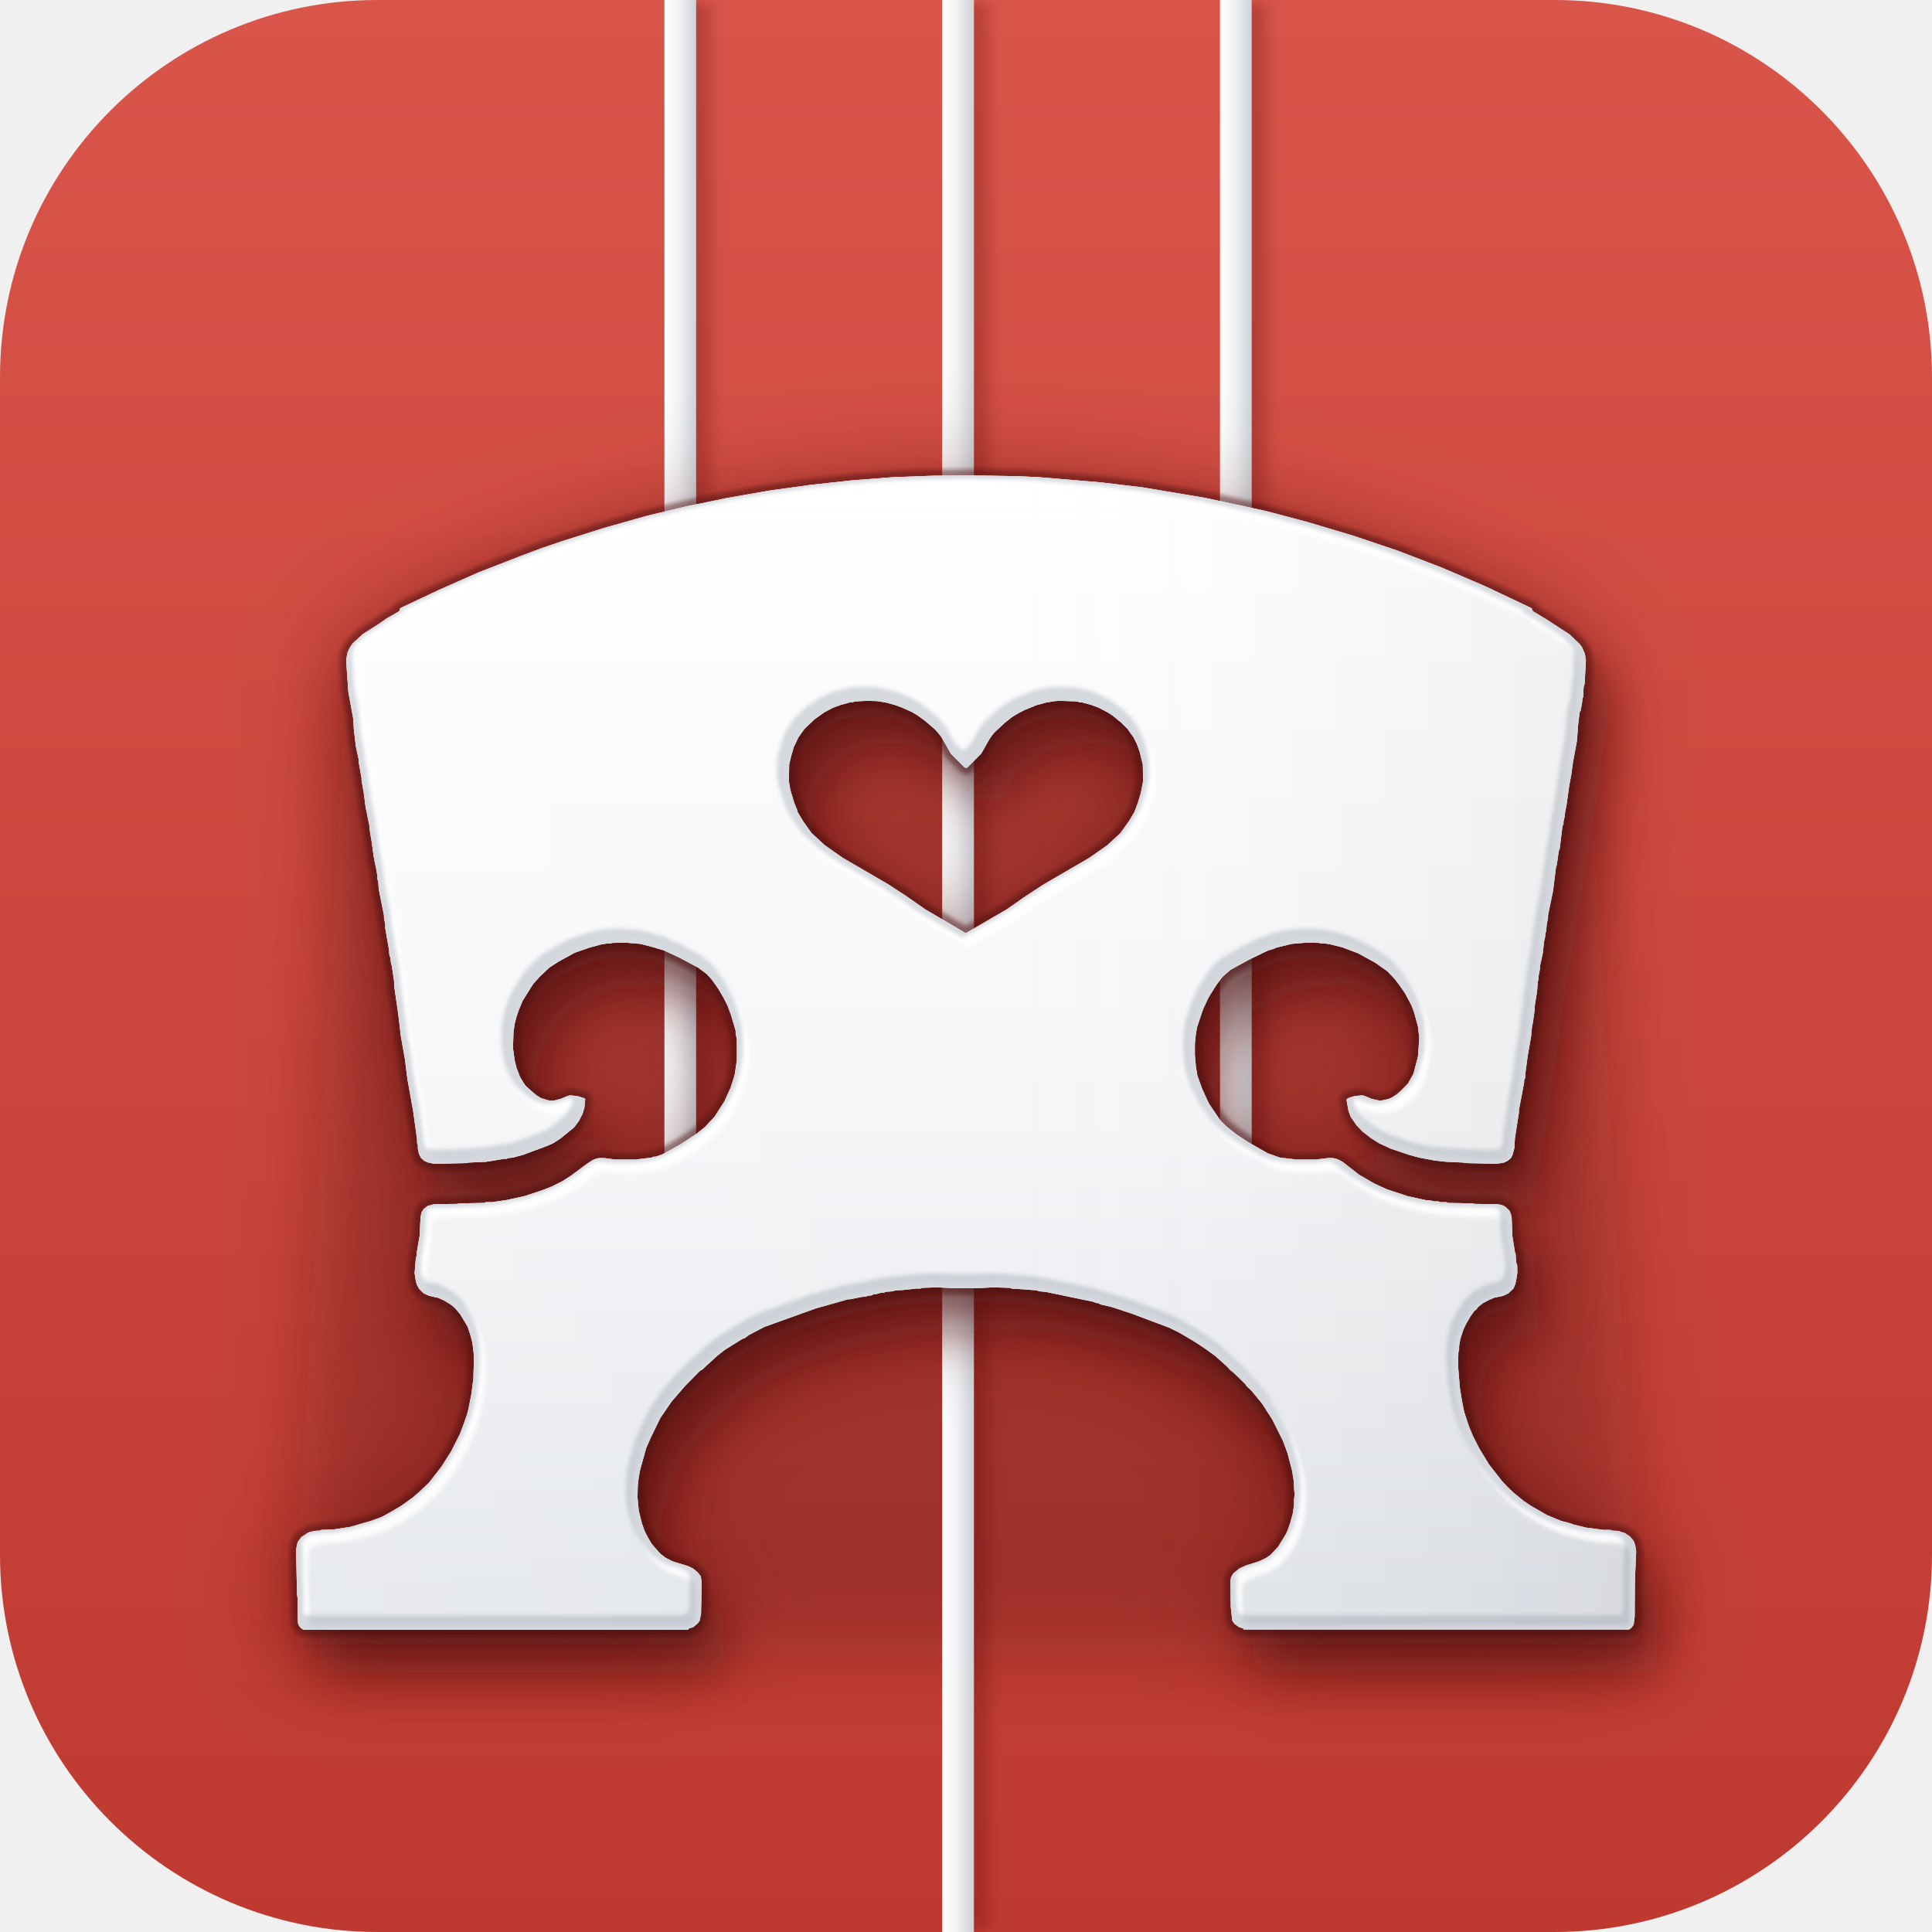
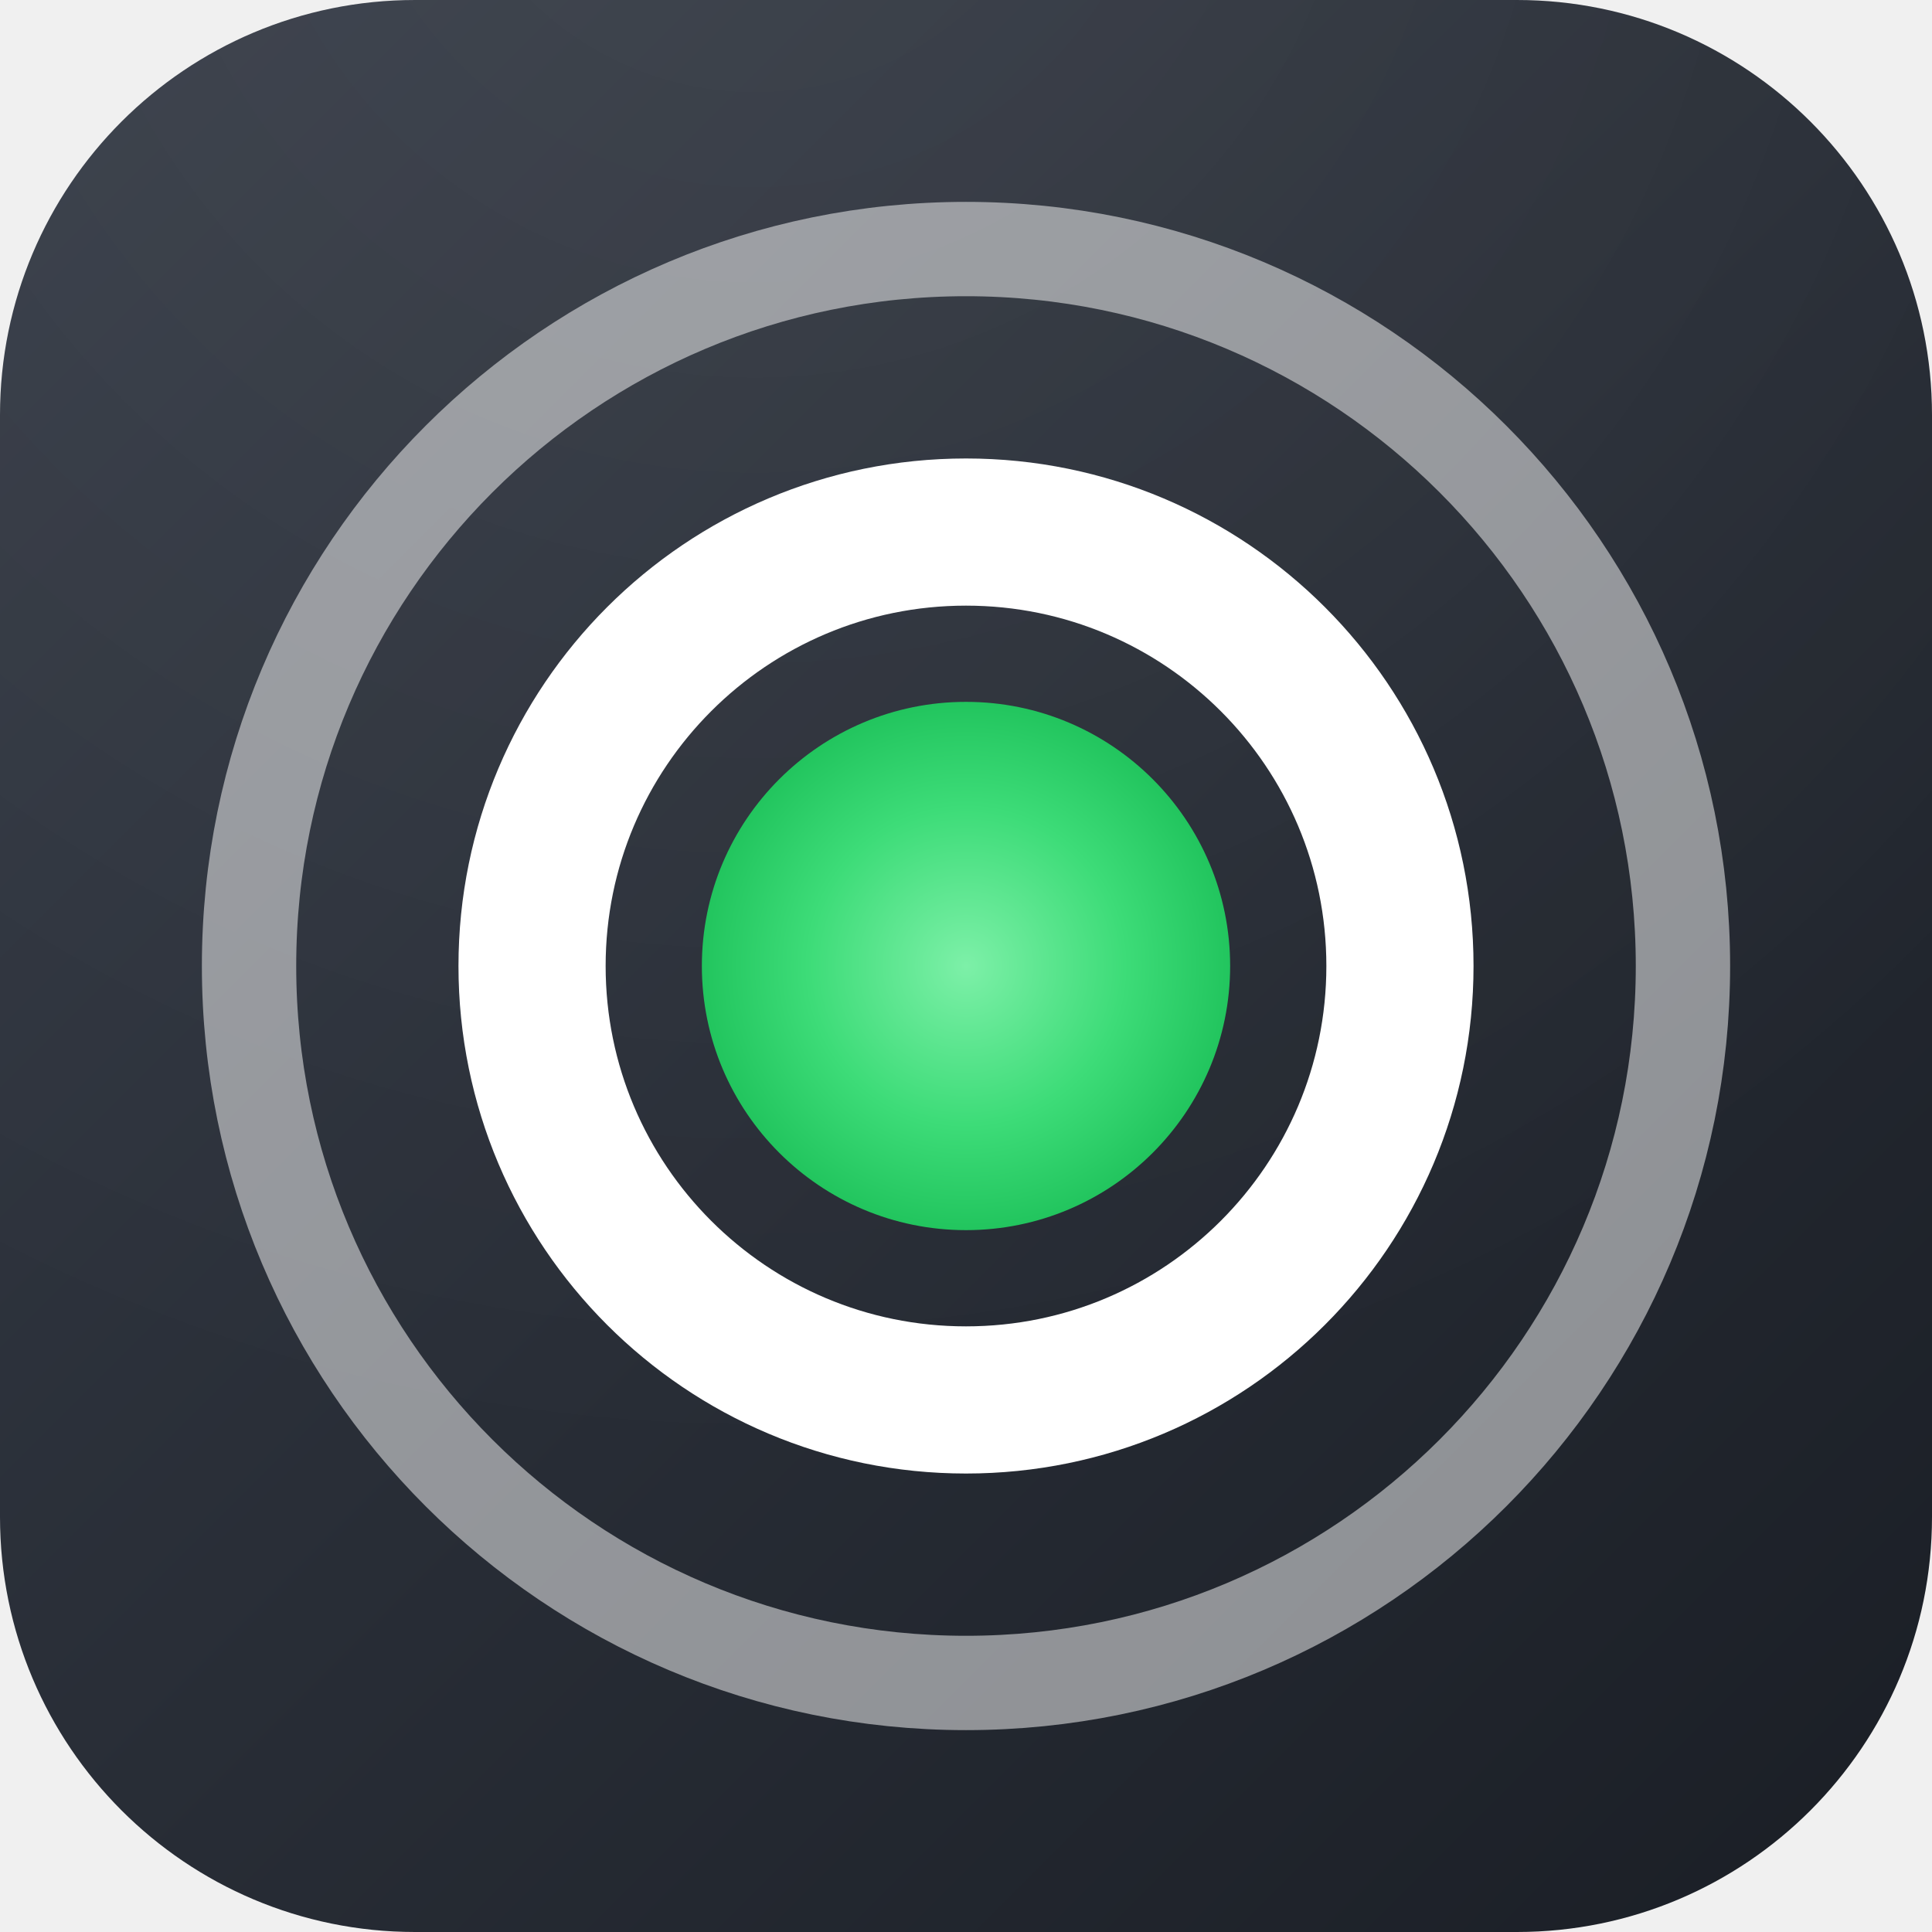
<svg xmlns="http://www.w3.org/2000/svg" viewBox="0 0 1024 1024">
  <defs>
-     <linearGradient id="tg" gradientUnits="userSpaceOnUse" x1="0" y1="0" x2="0" y2="1024">
-       <stop offset="0" stop-color="#D9554A" />
-       <stop offset="1" stop-color="#BE3A31" />
+     <linearGradient id="ft" x1="0" y1="0" x2="1" y2="1">
+       <stop offset="0" stop-color="#363C47" />
+       <stop offset="1" stop-color="#1A1E25" />
    </linearGradient>
-     <linearGradient id="sg" x1="0" y1="0" x2="1" y2="0">
-       <stop offset="0" stop-color="#FFFFFF" />
-       <stop offset=".45" stop-color="#F1F2F4" />
-       <stop offset="1" stop-color="#CDD2D8" />
-     </linearGradient>
-     <filter id="ss" x="-50%" y="-5%" width="200%" height="110%">
-       <feGaussianBlur stdDeviation="3" />
-     </filter>
-     <linearGradient id="bg2" gradientUnits="userSpaceOnUse" x1="0" y1="432.33" x2="0" y2="661.78">
-       <stop offset="0" stop-color="#FFFFFF" />
-       <stop offset="1" stop-color="#F4F5F7" />
-     </linearGradient>
-     <filter id="bs" x="-50%" y="-20%" width="200%" height="140%">
-       <feGaussianBlur stdDeviation="4" />
-     </filter>
-     <linearGradient id="brg" gradientUnits="userSpaceOnUse" x1="0" y1="378.16" x2="0" y2="838.11">
-       <stop offset="0" stop-color="#FFFFFF" />
-       <stop offset=".55" stop-color="#F5F6F8" />
-       <stop offset="1" stop-color="#E2E5EA" />
-     </linearGradient>
-     <linearGradient id="brx" gradientUnits="userSpaceOnUse" x1="242.19" y1="0" x2="781.81" y2="0">
-       <stop offset="0" stop-color="#FFFFFF" stop-opacity=".16" />
-       <stop offset=".5" stop-color="#FFFFFF" stop-opacity="0" />
-       <stop offset="1" stop-color="#1B1F25" stop-opacity=".06" />
-     </linearGradient>
-     <filter id="bsh" x="-20%" y="-20%" width="140%" height="150%">
-       <feGaussianBlur stdDeviation="10" />
-     </filter>
-     <filter id="bsh2" x="-20%" y="-20%" width="140%" height="150%">
-       <feGaussianBlur stdDeviation="4" />
-     </filter>
-     <filter id="bsh3" x="-20%" y="-20%" width="140%" height="150%">
-       <feGaussianBlur stdDeviation="22" />
-     </filter>
-     <filter id="occ" x="-20%" y="-20%" width="140%" height="150%">
-       <feGaussianBlur stdDeviation="16" />
-     </filter>
-     <path id="B" d="M243.0,806.3 L243.4,824.2 L243.6,825.4 L243.6,833.5 L243.8,835.7 L244.0,836.4 L244.8,837.5 L246.0,838.3 L400.3,838.3 L400.9,837.7 L402.4,837.3 L404.4,835.6 L405.1,834.5 L405.6,831.9 L405.8,823.1 L405.8,818.7 L405.5,816.8 L404.2,815.2 L402.4,813.7 L400.3,812.7 L394.1,810.8 L391.4,809.4 L389.3,807.8 L386.7,804.9 L385.6,803.5 L384.2,801.1 L382.9,798.5 L381.8,795.3 L380.6,790.5 L380.1,785.1 L380.2,780.6 L380.6,777.1 L381.1,774.3 L383.6,765.3 L385.4,761.2 L389.3,753.2 L393.9,746.5 L399.3,740.3 L405.2,734.3 L406.1,733.8 L412.1,728.3 L415.3,725.8 L422.2,721.5 L423.1,721.2 L424.9,719.9 L431.0,716.7 L451.6,709.3 L464.6,705.6 L465.4,705.6 L470.4,704.6 L471.2,704.6 L473.1,704.1 L473.8,704.1 L475.2,703.5 L476.1,703.5 L477.7,703.0 L479.1,702.9 L479.8,702.6 L482.5,702.4 L483.7,702.0 L486.5,701.9 L491.9,701.3 L493.6,701.3 L494.6,701.0 L500.2,700.8 L506.8,701.1 L517.3,701.1 L522.9,700.8 L529.5,701.0 L530.4,701.3 L540.4,702.0 L541.3,702.4 L543.9,702.6 L563.1,706.6 L564.3,707.1 L564.9,707.1 L566.2,707.7 L570.5,708.7 L578.4,711.3 L593.6,717.0 L597.3,718.8 L603.9,722.7 L608.0,725.4 L612.0,728.3 L616.7,732.5 L618.2,734.1 L619.6,735.2 L624.2,739.7 L624.6,740.4 L626.7,742.4 L630.9,747.5 L635.0,753.9 L639.3,762.5 L641.1,767.4 L642.9,774.3 L643.6,778.5 L643.8,782.6 L644.0,783.4 L643.7,786.3 L643.7,788.3 L643.2,791.7 L642.2,795.3 L641.1,798.5 L640.3,800.1 L637.3,805.0 L634.2,808.3 L632.4,809.5 L629.7,810.8 L624.6,812.4 L621.7,813.7 L619.3,815.7 L618.4,817.3 L618.2,818.7 L618.3,829.0 L618.9,834.6 L619.8,835.9 L621.6,837.2 L623.3,837.8 L623.5,838.2 L778.2,838.2 L779.2,837.5 L780.1,836.2 L780.5,833.0 L780.6,818.5 L781.1,806.8 L780.7,804.3 L780.1,802.7 L779.5,801.9 L778.5,800.8 L776.6,799.5 L773.8,798.6 L771.5,798.5 L770.7,798.2 L768.1,798.2 L761.1,797.3 L755.8,796.0 L754.5,795.5 L751.0,794.6 L745.4,792.3 L738.6,788.4 L736.1,786.7 L731.9,783.3 L729.8,781.3 L727.4,778.8 L722.0,771.9 L718.1,765.5 L715.6,760.6 L713.9,756.5 L712.0,750.7 L711.1,746.1 L710.3,741.1 L709.6,732.6 L709.7,726.9 L710.0,725.9 L710.0,724.4 L710.5,721.5 L711.7,717.8 L712.9,715.3 L714.6,712.4 L716.1,710.3 L717.0,709.6 L717.6,708.7 L719.5,707.2 L721.7,706.0 L724.0,705.0 L727.7,704.2 L729.8,703.2 L731.8,701.3 L732.5,699.7 L732.9,698.1 L733.4,694.8 L733.3,691.7 L732.9,690.9 L732.7,687.5 L732.4,686.6 L731.4,680.3 L731.1,672.8 L730.8,671.4 L730.2,670.0 L728.5,668.4 L727.3,667.8 L725.4,667.4 L716.3,667.3 L715.4,667.1 L705.6,666.9 L704.8,666.6 L702.5,666.6 L701.7,666.3 L700.2,666.3 L697.7,665.8 L696.6,665.8 L689.4,664.2 L680.9,661.4 L675.9,659.1 L669.7,655.5 L663.2,650.4 L661.9,649.7 L660.4,649.1 L659.3,648.9 L657.3,648.9 L652.4,649.5 L644.9,649.5 L638.0,648.7 L633.2,647.0 L625.1,642.4 L620.3,639.2 L616.8,636.4 L614.0,633.6 L609.6,627.1 L606.9,621.3 L604.9,615.8 L604.3,612.1 L603.9,607.5 L603.9,603.0 L604.3,599.1 L604.8,596.3 L607.2,589.1 L609.4,584.4 L612.4,579.6 L614.9,576.2 L618.2,573.3 L625.9,569.1 L633.4,565.5 L635.5,564.9 L636.6,564.4 L642.7,562.9 L648.6,562.4 L653.9,562.5 L654.4,562.7 L655.9,562.7 L658.4,563.1 L663.2,564.3 L669.5,566.7 L676.4,570.5 L681.2,573.9 L683.9,576.7 L686.2,579.7 L688.2,582.6 L690.9,587.6 L692.0,590.6 L693.5,596.2 L694.0,600.7 L693.5,608.0 L691.7,615.0 L689.5,618.9 L686.7,621.8 L684.7,623.5 L682.8,624.7 L681.5,625.2 L678.3,625.9 L674.8,625.1 L672.2,624.0 L671.1,623.7 L668.1,624.0 L666.0,624.6 L664.9,625.2 L664.8,625.6 L665.6,630.0 L666.4,632.2 L668.7,635.6 L671.3,638.3 L674.5,640.8 L677.8,642.9 L682.5,645.1 L689.9,647.6 L693.9,648.7 L700.3,649.9 L704.9,650.4 L711.7,650.7 L712.4,650.9 L725.0,651.2 L728.0,650.7 L729.5,650.0 L730.8,648.9 L731.5,647.5 L732.2,644.8 L732.4,641.0 L734.0,630.7 L734.0,629.7 L736.1,618.6 L736.1,617.6 L736.5,616.8 L736.7,614.1 L737.6,607.5 L738.9,600.1 L739.3,595.8 L739.6,594.7 L740.3,589.6 L740.4,587.6 L741.3,582.0 L741.6,578.0 L741.9,577.2 L741.9,575.9 L742.5,572.7 L742.5,571.7 L743.6,566.7 L744.1,562.0 L744.6,559.8 L744.6,558.7 L744.9,558.1 L745.2,554.9 L745.7,552.5 L745.7,551.4 L747.7,541.7 L748.9,532.1 L749.2,531.3 L750.0,525.7 L750.4,524.6 L751.5,515.6 L751.9,514.9 L751.9,513.9 L752.4,511.7 L752.6,509.6 L753.1,507.4 L754.2,499.4 L755.0,495.2 L755.7,490.1 L757.3,481.4 L757.8,474.8 L758.4,469.9 L758.8,469.2 L759.4,465.9 L759.5,464.4 L759.8,463.8 L760.0,459.8 L760.4,458.5 L760.9,449.0 L760.5,446.4 L759.3,443.7 L758.3,442.4 L754.3,438.6 L745.4,432.8 L739.6,429.3 L739.1,428.1 L720.5,419.3 L702.8,411.7 L685.3,405.0 L667.5,399.0 L649.1,393.5 L632.5,389.1 L608.0,383.8 L583.0,379.6 L566.3,377.6 L541.3,375.5 L532.7,375.1 L515.9,374.8 L499.0,374.9 L482.7,375.5 L465.9,376.8 L449.5,378.6 L432.9,380.9 L416.3,383.8 L399.8,387.2 L383.9,391.0 L366.6,395.9 L349.8,401.2 L341.3,404.1 L332.8,407.3 L316.1,413.8 L300.3,420.8 L285.0,428.0 L284.7,428.3 L284.6,429.0 L284.3,429.4 L279.4,432.2 L276.7,434.1 L269.8,438.5 L265.7,442.3 L264.6,443.9 L263.6,446.1 L263.2,448.5 L263.2,450.3 L264.0,461.8 L266.0,472.7 L266.2,476.6 L267.0,483.5 L268.1,488.6 L268.1,489.6 L269.3,496.3 L269.3,497.2 L270.2,502.3 L270.9,507.8 L272.5,515.7 L272.5,516.7 L273.4,522.1 L274.2,528.1 L274.5,528.9 L274.5,529.6 L275.1,532.3 L275.7,535.8 L275.7,537.1 L276.0,537.8 L276.2,540.9 L278.3,551.4 L278.3,552.4 L278.8,555.1 L278.8,556.5 L280.4,565.7 L280.4,566.9 L281.0,569.0 L281.0,570.0 L281.5,572.0 L282.4,578.2 L282.4,579.9 L284.0,590.8 L285.1,600.1 L286.7,609.1 L287.7,617.1 L290.0,629.9 L291.6,641.5 L291.6,642.9 L291.9,643.6 L291.9,645.0 L292.3,647.1 L293.2,648.9 L294.5,650.0 L295.8,650.6 L297.5,651.0 L299.0,651.2 L311.6,650.9 L312.3,650.7 L319.2,650.4 L326.6,649.2 L327.6,649.2 L328.1,648.9 L330.1,648.7 L334.1,647.6 L343.6,644.1 L346.3,642.9 L349.2,641.0 L354.6,636.6 L356.5,634.1 L358.0,631.2 L358.8,628.5 L359.1,625.2 L358.8,624.9 L355.9,624.0 L353.0,623.7 L351.9,624.0 L349.3,625.1 L347.0,625.7 L345.7,625.9 L344.2,625.7 L341.3,624.8 L339.4,623.6 L337.3,621.8 L335.1,619.8 L334.0,618.1 L332.9,616.3 L331.5,612.6 L330.8,609.8 L330.1,604.8 L330.3,598.3 L330.8,594.9 L331.5,592.2 L332.3,589.8 L334.0,585.7 L338.2,579.0 L340.8,576.1 L344.7,572.4 L348.4,570.0 L355.0,566.4 L361.1,564.3 L365.6,563.1 L368.1,562.7 L369.3,562.7 L369.9,562.5 L375.4,562.4 L381.3,562.9 L386.3,564.2 L390.7,565.5 L397.1,568.5 L404.4,572.4 L407.9,575.0 L409.9,577.2 L412.4,580.7 L414.6,584.4 L416.3,587.8 L417.7,591.6 L419.5,597.7 L419.5,598.7 L420.0,601.4 L420.0,609.6 L419.1,615.6 L417.5,620.6 L415.0,626.1 L411.1,632.2 L407.2,636.4 L403.7,639.2 L397.5,643.3 L390.9,647.0 L389.5,647.6 L387.5,648.3 L386.3,648.4 L385.8,648.7 L379.2,649.5 L371.4,649.5 L366.7,648.9 L364.7,648.9 L363.6,649.1 L362.1,649.7 L359.5,651.4 L353.6,655.8 L349.9,658.2 L345.7,660.3 L341.6,661.9 L334.6,664.2 L327.2,665.8 L321.6,666.6 L319.2,666.6 L318.5,666.9 L308.6,667.1 L307.7,667.3 L298.5,667.4 L295.8,668.1 L294.2,669.4 L293.4,670.7 L293.0,672.6 L292.6,680.2 L291.4,687.2 L291.4,688.2 L291.1,689.1 L290.6,695.1 L291.1,698.3 L291.5,699.7 L292.4,701.4 L294.2,703.2 L296.4,704.2 L300.0,705.0 L302.3,706.0 L305.1,707.7 L306.7,709.0 L308.9,711.6 L311.9,716.6 L313.1,720.3 L313.8,723.0 L314.3,727.1 L314.4,730.5 L314.2,737.4 L313.4,743.6 L312.3,749.3 L311.7,751.7 L310.3,755.7 L308.8,759.7 L305.2,766.8 L301.3,772.9 L296.4,779.2 L292.4,783.0 L289.7,785.3 L285.4,788.4 L281.7,790.6 L277.4,793.0 L273.0,794.6 L264.7,797.0 L258.1,798.0 L253.1,798.2 L252.5,798.5 L250.3,798.6 L248.0,799.2 L245.1,801.1 L243.8,802.9 L243.4,804.0 Z M442.8,484.0 L444.7,480.0 L447.1,476.6 L451.2,472.7 L455.0,470.0 L458.5,468.1 L461.8,466.9 L465.5,465.9 L466.4,465.9 L467.2,465.6 L468.2,465.5 L472.2,465.3 L476.2,465.4 L479.9,466.0 L483.6,467.0 L486.3,468.0 L490.3,469.8 L492.5,471.1 L495.5,473.3 L499.6,476.8 L501.4,478.9 L502.3,480.1 L505.9,486.5 L511.4,492.0 L512.0,492.3 L512.6,492.0 L518.1,486.5 L521.7,480.2 L523.3,478.1 L527.6,474.1 L530.5,471.8 L532.8,470.4 L535.5,469.0 L540.4,467.0 L544.1,466.0 L547.8,465.4 L549.8,465.3 L555.8,465.5 L556.8,465.6 L557.6,465.9 L558.5,465.9 L562.2,466.9 L565.4,468.1 L569.0,470.0 L571.0,471.3 L573.5,473.4 L574.1,473.8 L576.8,476.5 L579.3,480.0 L580.6,482.6 L581.7,485.6 L583.0,490.9 L583.1,497.7 L582.2,502.3 L581.0,506.3 L579.6,510.0 L577.5,513.5 L574.0,518.4 L568.7,523.3 L561.4,528.4 L543.2,539.0 L536.0,543.7 L528.4,549.0 L511.9,558.6 L495.6,549.0 L488.0,543.7 L480.8,539.0 L462.6,528.4 L455.3,523.3 L449.9,518.3 L446.5,513.5 L444.3,509.8 L444.2,509.1 L443.1,506.5 L441.5,501.2 L440.9,497.8 L441.0,490.9 L441.8,487.5 Z" fill-rule="evenodd" />
-     <clipPath id="bc">
-       <use href="#B" />
+     <radialGradient id="fd" cx=".5" cy=".5" r=".5">
+       <stop offset="0" stop-color="#7DF0A8" />
+       <stop offset=".6" stop-color="#3DDC78" />
+       <stop offset="1" stop-color="#22C55E" />
+     </radialGradient>
+     <radialGradient id="fg" gradientUnits="userSpaceOnUse" cx="512" cy="512" r="192">
+       <stop offset=".56" stop-color="#22C55E" stop-opacity=".62" />
+       <stop offset=".78" stop-color="#22C55E" stop-opacity=".2" />
+       <stop offset="1" stop-color="#22C55E" stop-opacity="0" />
+     </radialGradient>
+     <radialGradient id="fl" gradientUnits="userSpaceOnUse" cx="400" cy="-120" r="900">
+       <stop offset="0" stop-color="#FFFFFF" stop-opacity=".07" />
+       <stop offset="1" stop-color="#FFFFFF" stop-opacity="0" />
+     </radialGradient>
+     <clipPath id="fc">
+       <rect width="1024" height="1024" rx="220" />
    </clipPath>
-     <mask id="ob" maskUnits="userSpaceOnUse" x="0" y="0" width="1024" height="1024">
-       <rect width="1024" height="1024" fill="#fff" />
-       <use href="#B" fill="#000" />
-     </mask>
-     <filter id="rimb" x="-5%" y="-5%" width="110%" height="110%">
-       <feGaussianBlur stdDeviation=".8" />
-     </filter>
  </defs>
-   <clipPath id="fr">
-     <rect width="1024" height="1024" rx="200" />
-   </clipPath>
-   <g clip-path="url(#fr)">
-     <rect width="1024" height="1024" fill="url(#tg)" />
-     <g transform="translate(-163.84 -242.74) scale(1.32)">
-       <path d="M515.9,374.8 L499.0,374.9 L482.7,375.5 L465.9,376.8 L449.5,378.6 L432.9,380.9 L416.3,383.8 L399.8,387.2 L383.9,391.0 L366.6,395.9 L349.8,401.2 L341.3,404.1 L332.8,407.3 L316.1,413.8 L300.3,420.8 L285.0,428.0 L269.8,438.5 L265.7,442.3 L264.6,443.9 L263.6,446.1 L263.2,448.5 L243.0,806.3 L243.4,824.2 L243.6,833.5 L243.8,835.7 L244.0,836.4 L244.8,837.5 L246.0,838.3 L400.3,838.3 L778.2,838.2 L779.2,837.5 L780.1,836.2 L780.5,833.0 L781.1,806.8 L760.9,449.0 L760.5,446.4 L759.3,443.7 L758.3,442.4 L754.3,438.6 L739.1,428.1 L720.5,419.3 L702.8,411.7 L685.3,405.0 L667.5,399.0 L649.1,393.5 L632.5,389.1 L608.0,383.8 L583.0,379.6 L566.3,377.6 L541.3,375.5 L532.7,375.1 Z" fill="#4A0C07" opacity="0.300" filter="url(#occ)" transform="translate(0 10)" />
-       <g>
-         <g filter="url(#ss)">
-           <rect x="396.90" y="0.00" width="12.75" height="676.65" fill="#4A0C07" opacity="0.238" />
-           <rect x="508.44" y="0.00" width="12.75" height="1024.00" fill="#4A0C07" opacity="0.238" />
-           <rect x="619.98" y="0.00" width="12.75" height="676.65" fill="#4A0C07" opacity="0.238" />
-         </g>
-         <rect x="390.90" y="0.00" width="12.75" height="676.65" fill="url(#sg)" />
-         <rect x="502.44" y="0.00" width="12.75" height="1024.00" fill="url(#sg)" />
-         <rect x="613.98" y="0.00" width="12.75" height="676.65" fill="url(#sg)" />
-       </g>
-       <use href="#B" fill="#4A0C07" opacity="0.510" filter="url(#bsh)" transform="translate(9 17)" />
-       <use href="#B" fill="#4A0C07" opacity="0.383" filter="url(#bsh3)" transform="translate(0 6)" />
-       <use href="#B" fill="#4A0C07" opacity="0.238" filter="url(#bsh2)" transform="translate(2 5)" />
-       <g mask="url(#ob)">
-         <use href="#B" fill="none" stroke="#4A0C07" stroke-width="5" opacity="0.45" filter="url(#rimb)" />
-       </g>
-       <use href="#B" fill="url(#brg)" />
-       <use href="#B" fill="url(#brx)" />
-       <g clip-path="url(#bc)">
-         <use href="#B" fill="none" stroke="#FFFFFF" stroke-width="7" opacity=".85" transform="translate(1.2 1.8)" filter="url(#rimb)" />
-         <use href="#B" fill="none" stroke="#9AA3AE" stroke-width="7" opacity=".4" transform="translate(-1.2 -2.2)" filter="url(#rimb)" />
-       </g>
-     </g>
+   <g clip-path="url(#fc)">
+     <rect width="1024" height="1024" fill="url(#ft)" />
+     <rect width="1024" height="1024" fill="url(#fl)" />
+     <circle cx="512" cy="512" r="230" fill="none" stroke="#FFFFFF" stroke-width="78" opacity="1.0" />
+     <circle cx="512" cy="512" r="380" fill="none" stroke="#FFFFFF" stroke-width="50" opacity="0.5" />
+     <circle cx="512" cy="512" r="140" fill="url(#fd)" />
  </g>
</svg>
